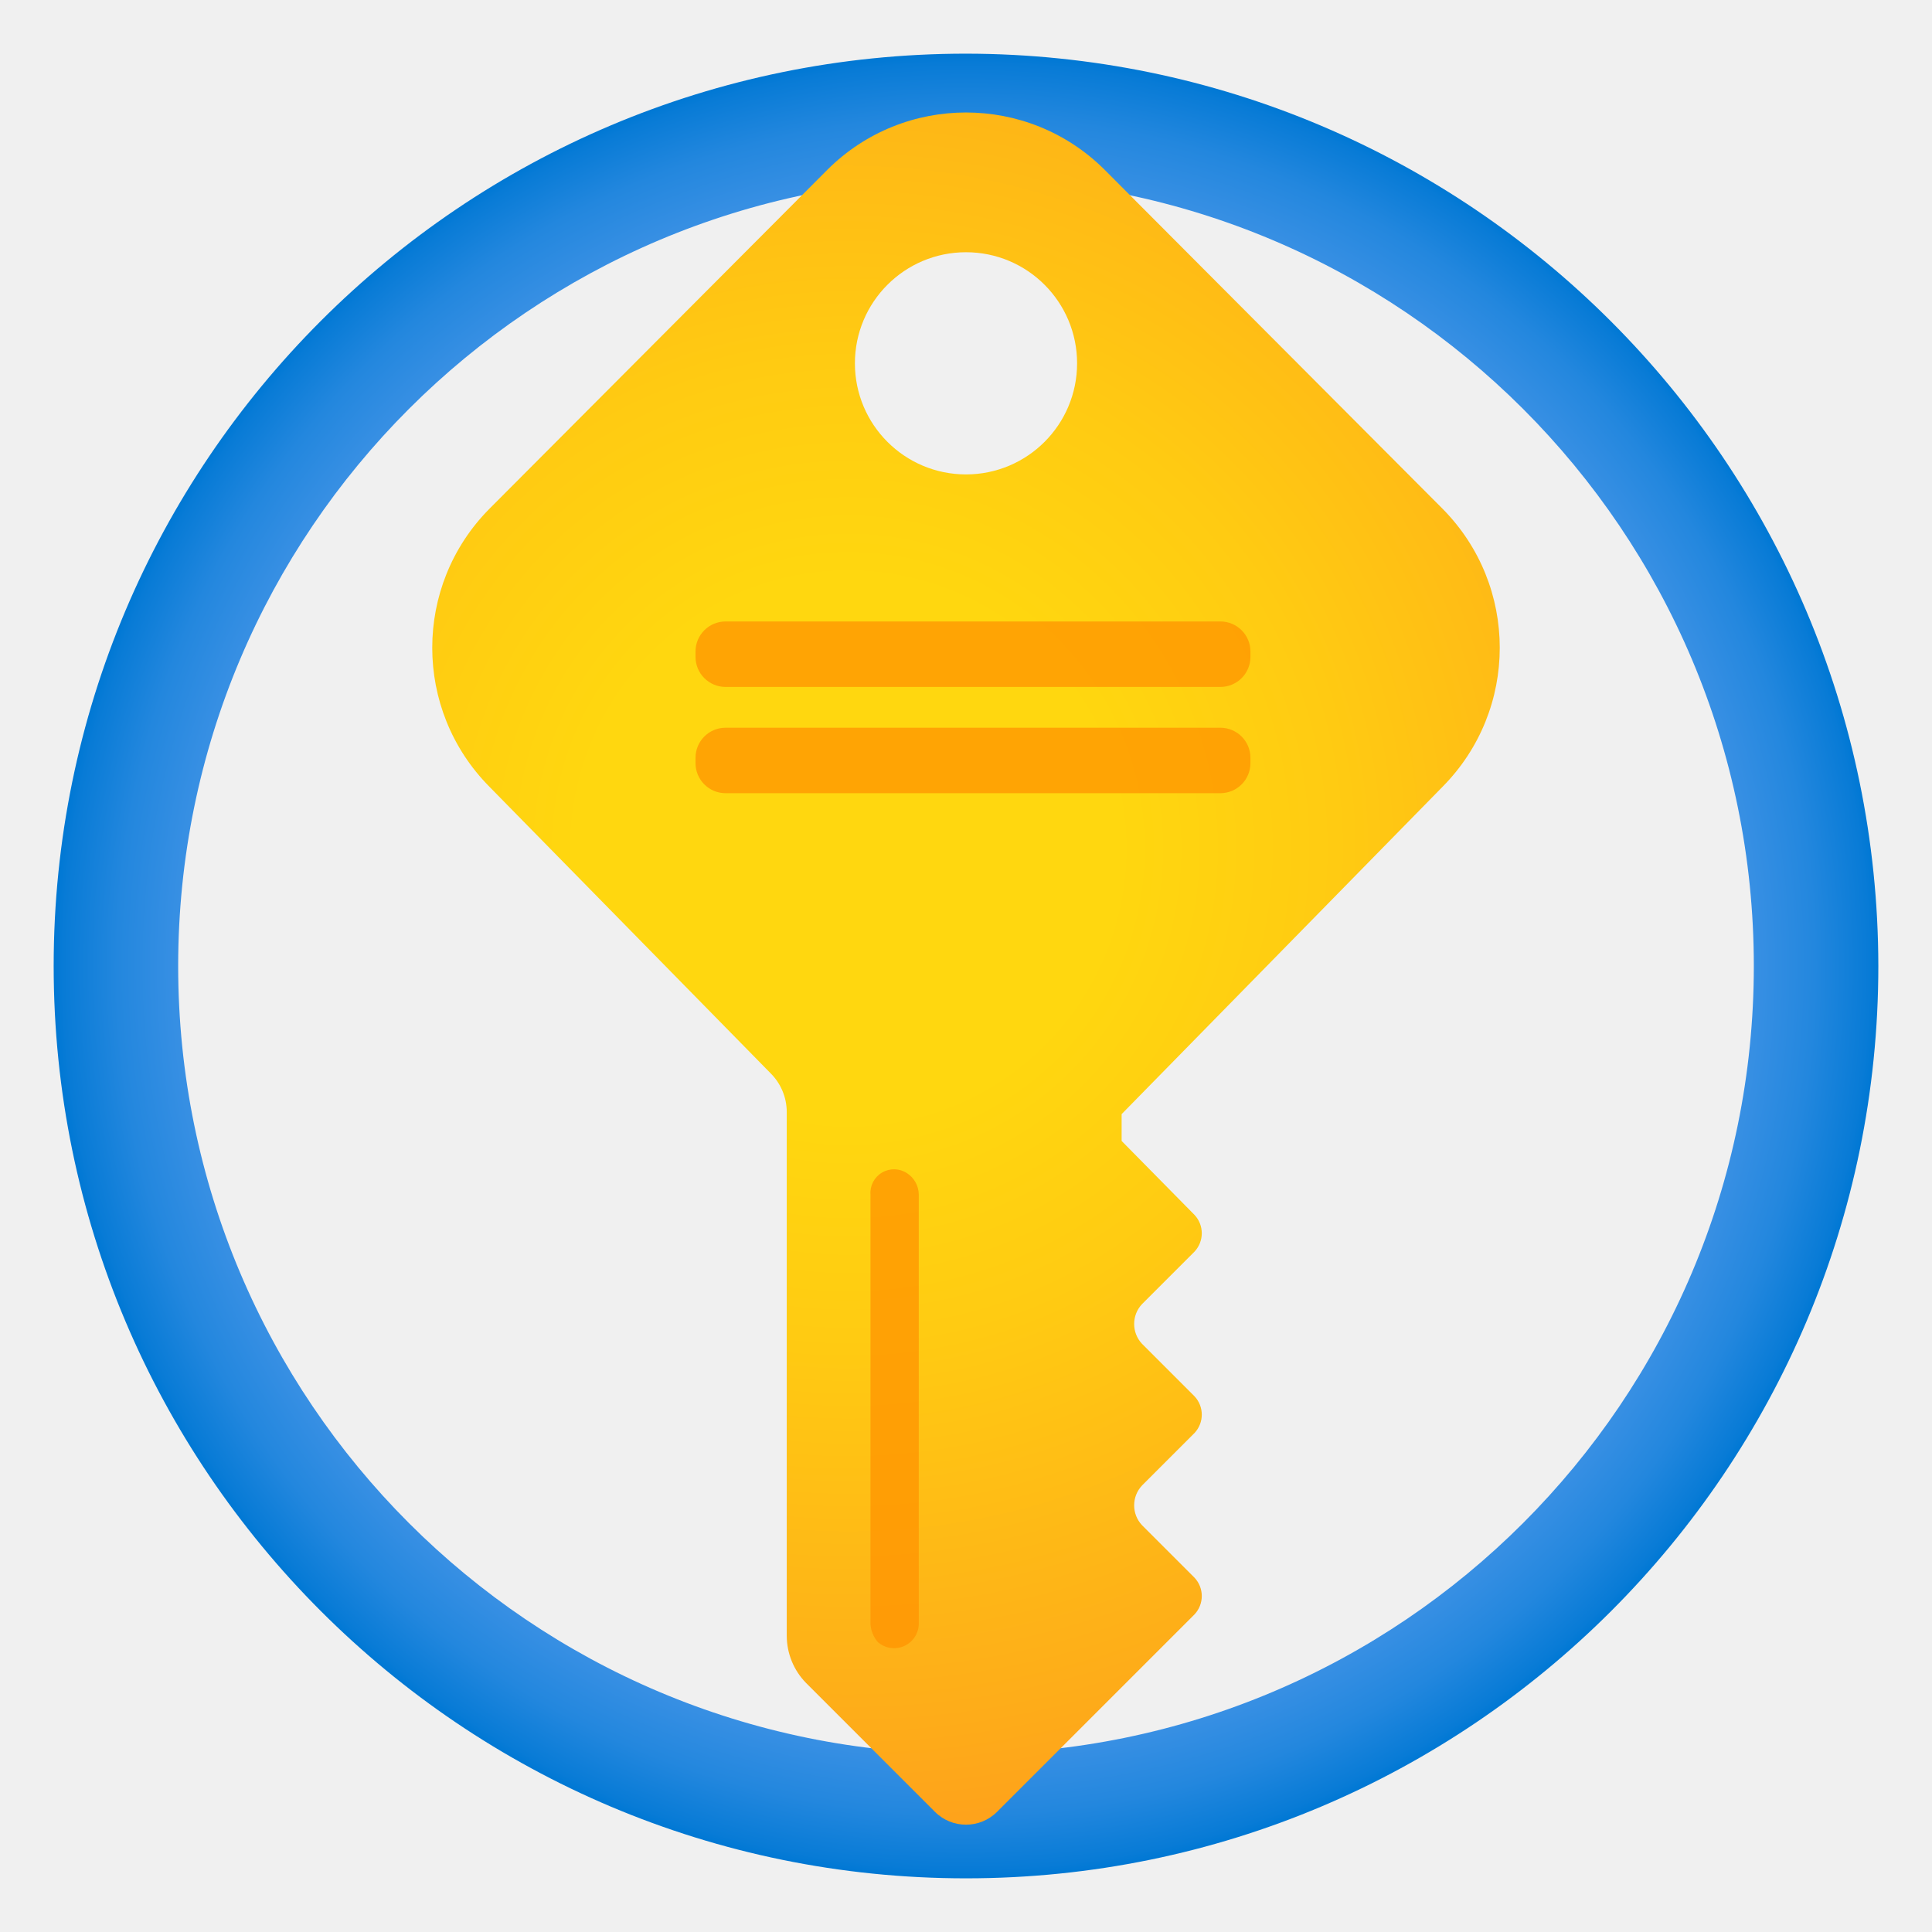
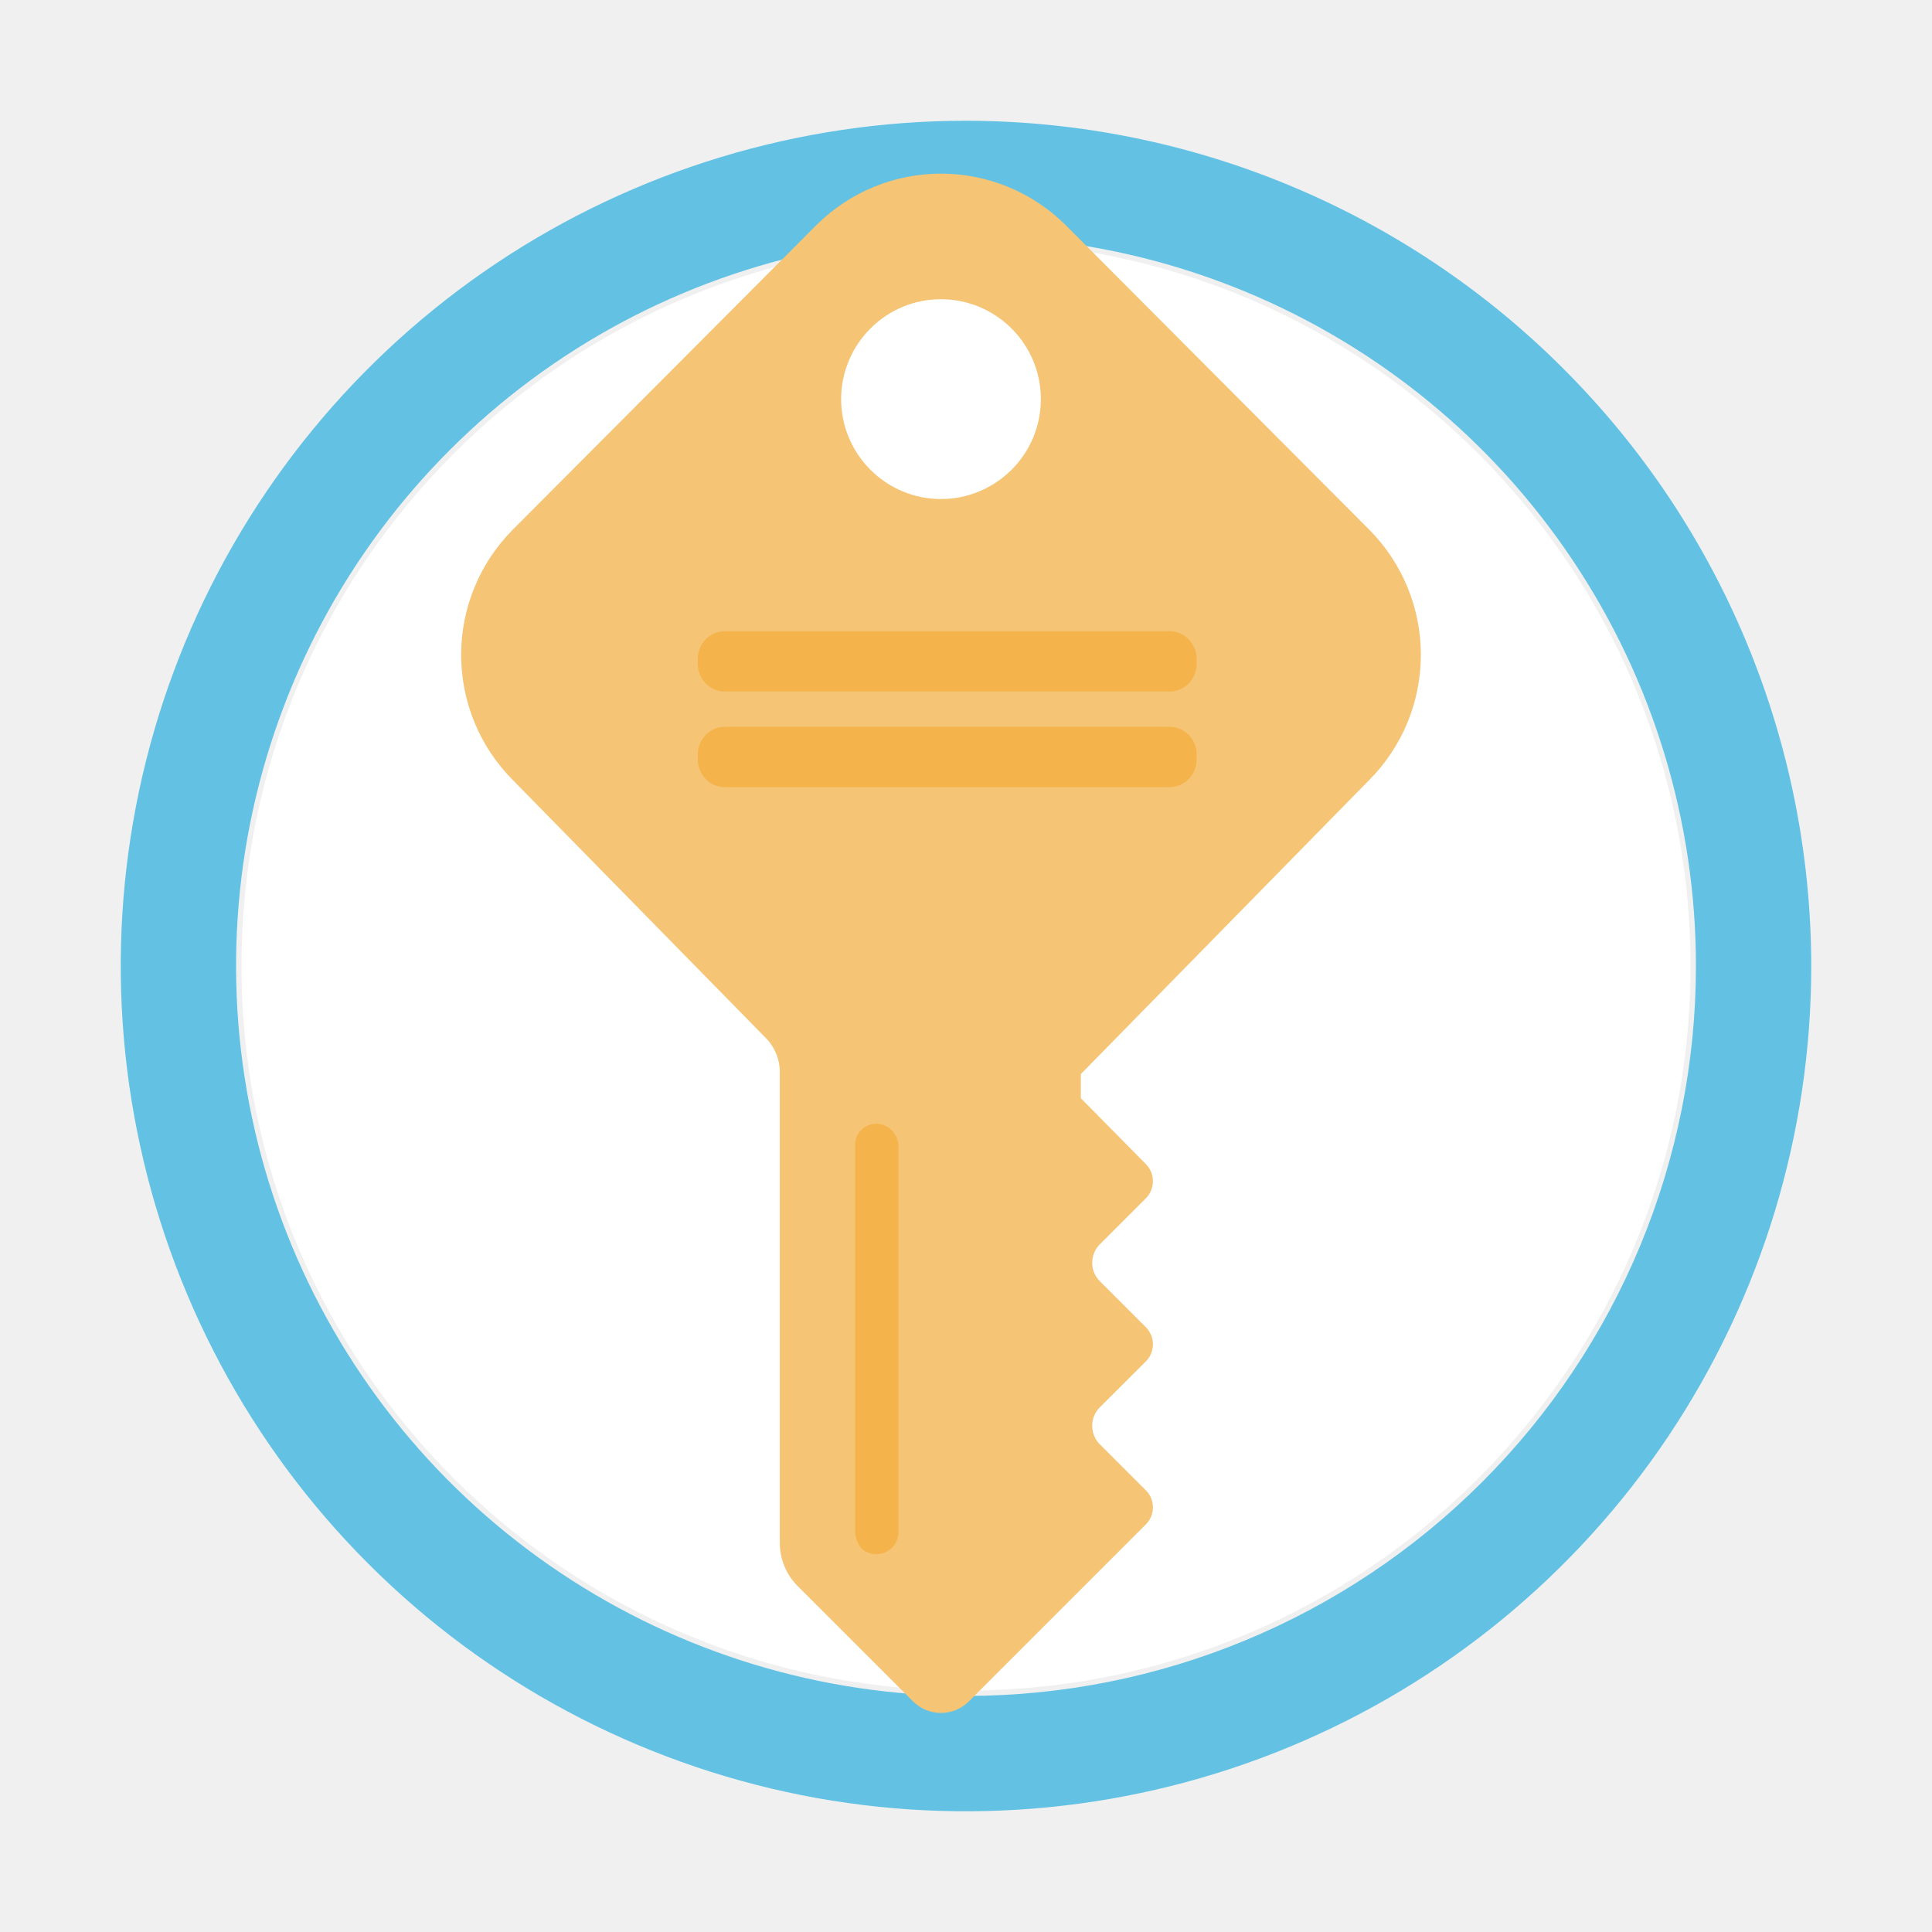
- <svg xmlns="http://www.w3.org/2000/svg" id="bc93169a-24c4-4686-9f37-c7e4f53b3d34" width="18" height="18" viewBox="0 0 18 18">
-   <defs>
-     <radialGradient id="fb114c93-7c16-4540-899a-0796041629e6" cx="9" cy="9" r="8.5" gradientUnits="userSpaceOnUse">
-       <stop offset="0.18" stop-color="#5ea0ef" />
-       <stop offset="0.56" stop-color="#5c9fee" />
-       <stop offset="0.69" stop-color="#559ced" />
-       <stop offset="0.78" stop-color="#4a97e9" />
-       <stop offset="0.86" stop-color="#3990e4" />
-       <stop offset="0.93" stop-color="#2387de" />
-       <stop offset="0.99" stop-color="#087bd6" />
-       <stop offset="1" stop-color="#0078d4" />
-     </radialGradient>
-     <radialGradient id="ec478bd3-5b38-4e7f-b661-11f355578bff" cx="38.95" cy="182.07" r="9.88" gradientTransform="translate(-28.71 -163.24) scale(0.94 0.94)" gradientUnits="userSpaceOnUse">
-       <stop offset="0.27" stop-color="#ffd70f" />
-       <stop offset="0.49" stop-color="#ffcb12" />
-       <stop offset="0.88" stop-color="#feac19" />
-       <stop offset="1" stop-color="#fea11b" />
-     </radialGradient>
-   </defs>
-   <path id="aacf8311-a317-400f-b613-74bd00da5ce3" d="M9,.5A8.5,8.5,0,1,0,17.5,9,8.51,8.51,0,0,0,9,.5ZM9,16.34A7.34,7.34,0,1,1,16.34,9,7.34,7.34,0,0,1,9,16.34Z" fill="url(#fb114c93-7c16-4540-899a-0796041629e6)" />
-   <g>
-     <path id="bd983c41-db73-40ec-a4f4-da1213fc9924" d="M13.44,7.33a1.84,1.84,0,0,0,0-2.59h0L10.29,1.58a1.83,1.83,0,0,0-2.58,0h0L4.56,4.74a1.84,1.84,0,0,0,0,2.59L7.18,10a.51.51,0,0,1,.15.36v4.88a.63.63,0,0,0,.18.44l1.2,1.2a.41.41,0,0,0,.58,0l1.16-1.16h0l.68-.68a.25.25,0,0,0,0-.34l-.49-.49a.27.27,0,0,1,0-.37l.49-.49a.25.25,0,0,0,0-.34l-.49-.49a.27.27,0,0,1,0-.37l.49-.49a.25.25,0,0,0,0-.34l-.68-.69v-.25ZM9,2.35A1,1,0,0,1,9,4.42,1,1,0,1,1,9,2.35Z" fill="url(#ec478bd3-5b38-4e7f-b661-11f355578bff)" />
-     <path id="ad2e7e44-9bfd-4775-8bf4-8ef26a544921" d="M8.18,15.3h0a.23.23,0,0,0,.38-.17v-4a.24.24,0,0,0-.11-.2h0a.22.22,0,0,0-.34.2v4A.28.28,0,0,0,8.18,15.3Z" fill="#ff9300" opacity="0.75" />
-     <rect id="a996fbff-3936-4b24-b407-369336c143ba" x="6.48" y="5.79" width="5.17" height="0.61" rx="0.28" fill="#ff9300" opacity="0.75" />
-     <rect id="bb12d31c-3352-4a18-87dd-a169a4a8721d" x="6.48" y="6.78" width="5.17" height="0.61" rx="0.28" fill="#ff9300" opacity="0.75" />
-   </g>
+ <svg xmlns="http://www.w3.org/2000/svg" width="16" height="16" viewBox="0 0 16 16" fill="none">
+   <path d="M8 1C6.616 1 5.262 1.411 4.111 2.18C2.96 2.949 2.063 4.042 1.533 5.321C1.003 6.6 0.864 8.008 1.135 9.366C1.405 10.723 2.071 11.971 3.05 12.95C4.029 13.929 5.277 14.595 6.634 14.866C7.992 15.136 9.4 14.997 10.679 14.467C11.958 13.937 13.051 13.04 13.82 11.889C14.589 10.738 15 9.384 15 8C14.998 6.144 14.26 4.365 12.947 3.053C11.635 1.74 9.856 1.002 8 1V1ZM8 14.045C6.804 14.045 5.636 13.69 4.642 13.026C3.648 12.362 2.873 11.418 2.415 10.313C1.958 9.209 1.838 7.993 2.071 6.821C2.305 5.648 2.88 4.571 3.726 3.726C4.571 2.88 5.648 2.305 6.821 2.071C7.993 1.838 9.209 1.958 10.313 2.415C11.418 2.873 12.362 3.648 13.026 4.642C13.69 5.636 14.045 6.804 14.045 8C14.045 9.603 13.408 11.141 12.274 12.274C11.141 13.408 9.603 14.045 8 14.045Z" fill="#40B6E0" fill-opacity="0.8" />
+   <path d="M8 14C11.314 14 14 11.314 14 8C14 4.686 11.314 2 8 2C4.686 2 2 4.686 2 8C2 11.314 4.686 14 8 14Z" fill="white" />
+   <path d="M11.341 6.458C11.614 6.183 11.767 5.811 11.767 5.423C11.767 5.035 11.614 4.664 11.341 4.388L8.824 1.863C8.55 1.591 8.179 1.438 7.793 1.438C7.406 1.438 7.036 1.591 6.762 1.863V1.863L4.245 4.388C3.972 4.664 3.819 5.035 3.819 5.423C3.819 5.811 3.972 6.183 4.245 6.458L6.338 8.592C6.415 8.668 6.458 8.771 6.458 8.879V12.779C6.458 12.911 6.51 13.037 6.602 13.131L7.561 14.09C7.591 14.12 7.628 14.144 7.667 14.161C7.707 14.177 7.75 14.186 7.793 14.186C7.836 14.186 7.878 14.177 7.918 14.161C7.958 14.144 7.994 14.12 8.024 14.09L8.951 13.163L9.495 12.619C9.529 12.582 9.548 12.534 9.548 12.483C9.548 12.433 9.529 12.384 9.495 12.348L9.103 11.956C9.066 11.916 9.045 11.863 9.045 11.808C9.045 11.753 9.066 11.7 9.103 11.66L9.495 11.269C9.529 11.232 9.548 11.183 9.548 11.133C9.548 11.082 9.529 11.034 9.495 10.997L9.103 10.605C9.066 10.565 9.045 10.513 9.045 10.458C9.045 10.403 9.066 10.35 9.103 10.31L9.495 9.918C9.529 9.881 9.548 9.833 9.548 9.782C9.548 9.732 9.529 9.683 9.495 9.646L8.951 9.095V8.895L11.341 6.458ZM7.793 2.478C8.012 2.478 8.222 2.565 8.378 2.721C8.533 2.876 8.62 3.086 8.62 3.305C8.62 3.525 8.533 3.735 8.378 3.89C8.222 4.045 8.012 4.133 7.793 4.133C7.573 4.133 7.363 4.045 7.208 3.89C7.053 3.735 6.966 3.525 6.966 3.305C6.966 3.086 7.053 2.876 7.208 2.721C7.363 2.565 7.573 2.478 7.793 2.478V2.478Z" fill="#F5C475" />
+   <path opacity="0.75" d="M7.137 12.827C7.164 12.85 7.196 12.864 7.231 12.87C7.265 12.874 7.301 12.87 7.332 12.855C7.364 12.841 7.391 12.818 7.411 12.789C7.43 12.76 7.44 12.726 7.441 12.691V9.495C7.441 9.463 7.433 9.431 7.417 9.404C7.402 9.376 7.38 9.352 7.353 9.335C7.326 9.317 7.294 9.307 7.261 9.306C7.228 9.305 7.196 9.314 7.168 9.33C7.139 9.347 7.116 9.371 7.101 9.4C7.086 9.429 7.079 9.462 7.082 9.495V12.691C7.084 12.741 7.104 12.789 7.137 12.827V12.827Z" fill="#F4AF3D" />
+   <path opacity="0.75" d="M9.686 5.227H6.002C5.879 5.227 5.779 5.33 5.779 5.457V5.498C5.779 5.625 5.879 5.727 6.002 5.727H9.686C9.81 5.727 9.91 5.625 9.91 5.498V5.457C9.91 5.33 9.81 5.227 9.686 5.227Z" fill="#F4AF3D" />
+   <path opacity="0.75" d="M9.686 6.019H6.002C5.879 6.019 5.779 6.121 5.779 6.248V6.289C5.779 6.416 5.879 6.519 6.002 6.519H9.686C9.81 6.519 9.91 6.416 9.91 6.289V6.248C9.91 6.121 9.81 6.019 9.686 6.019Z" fill="#F4AF3D" />
</svg>
